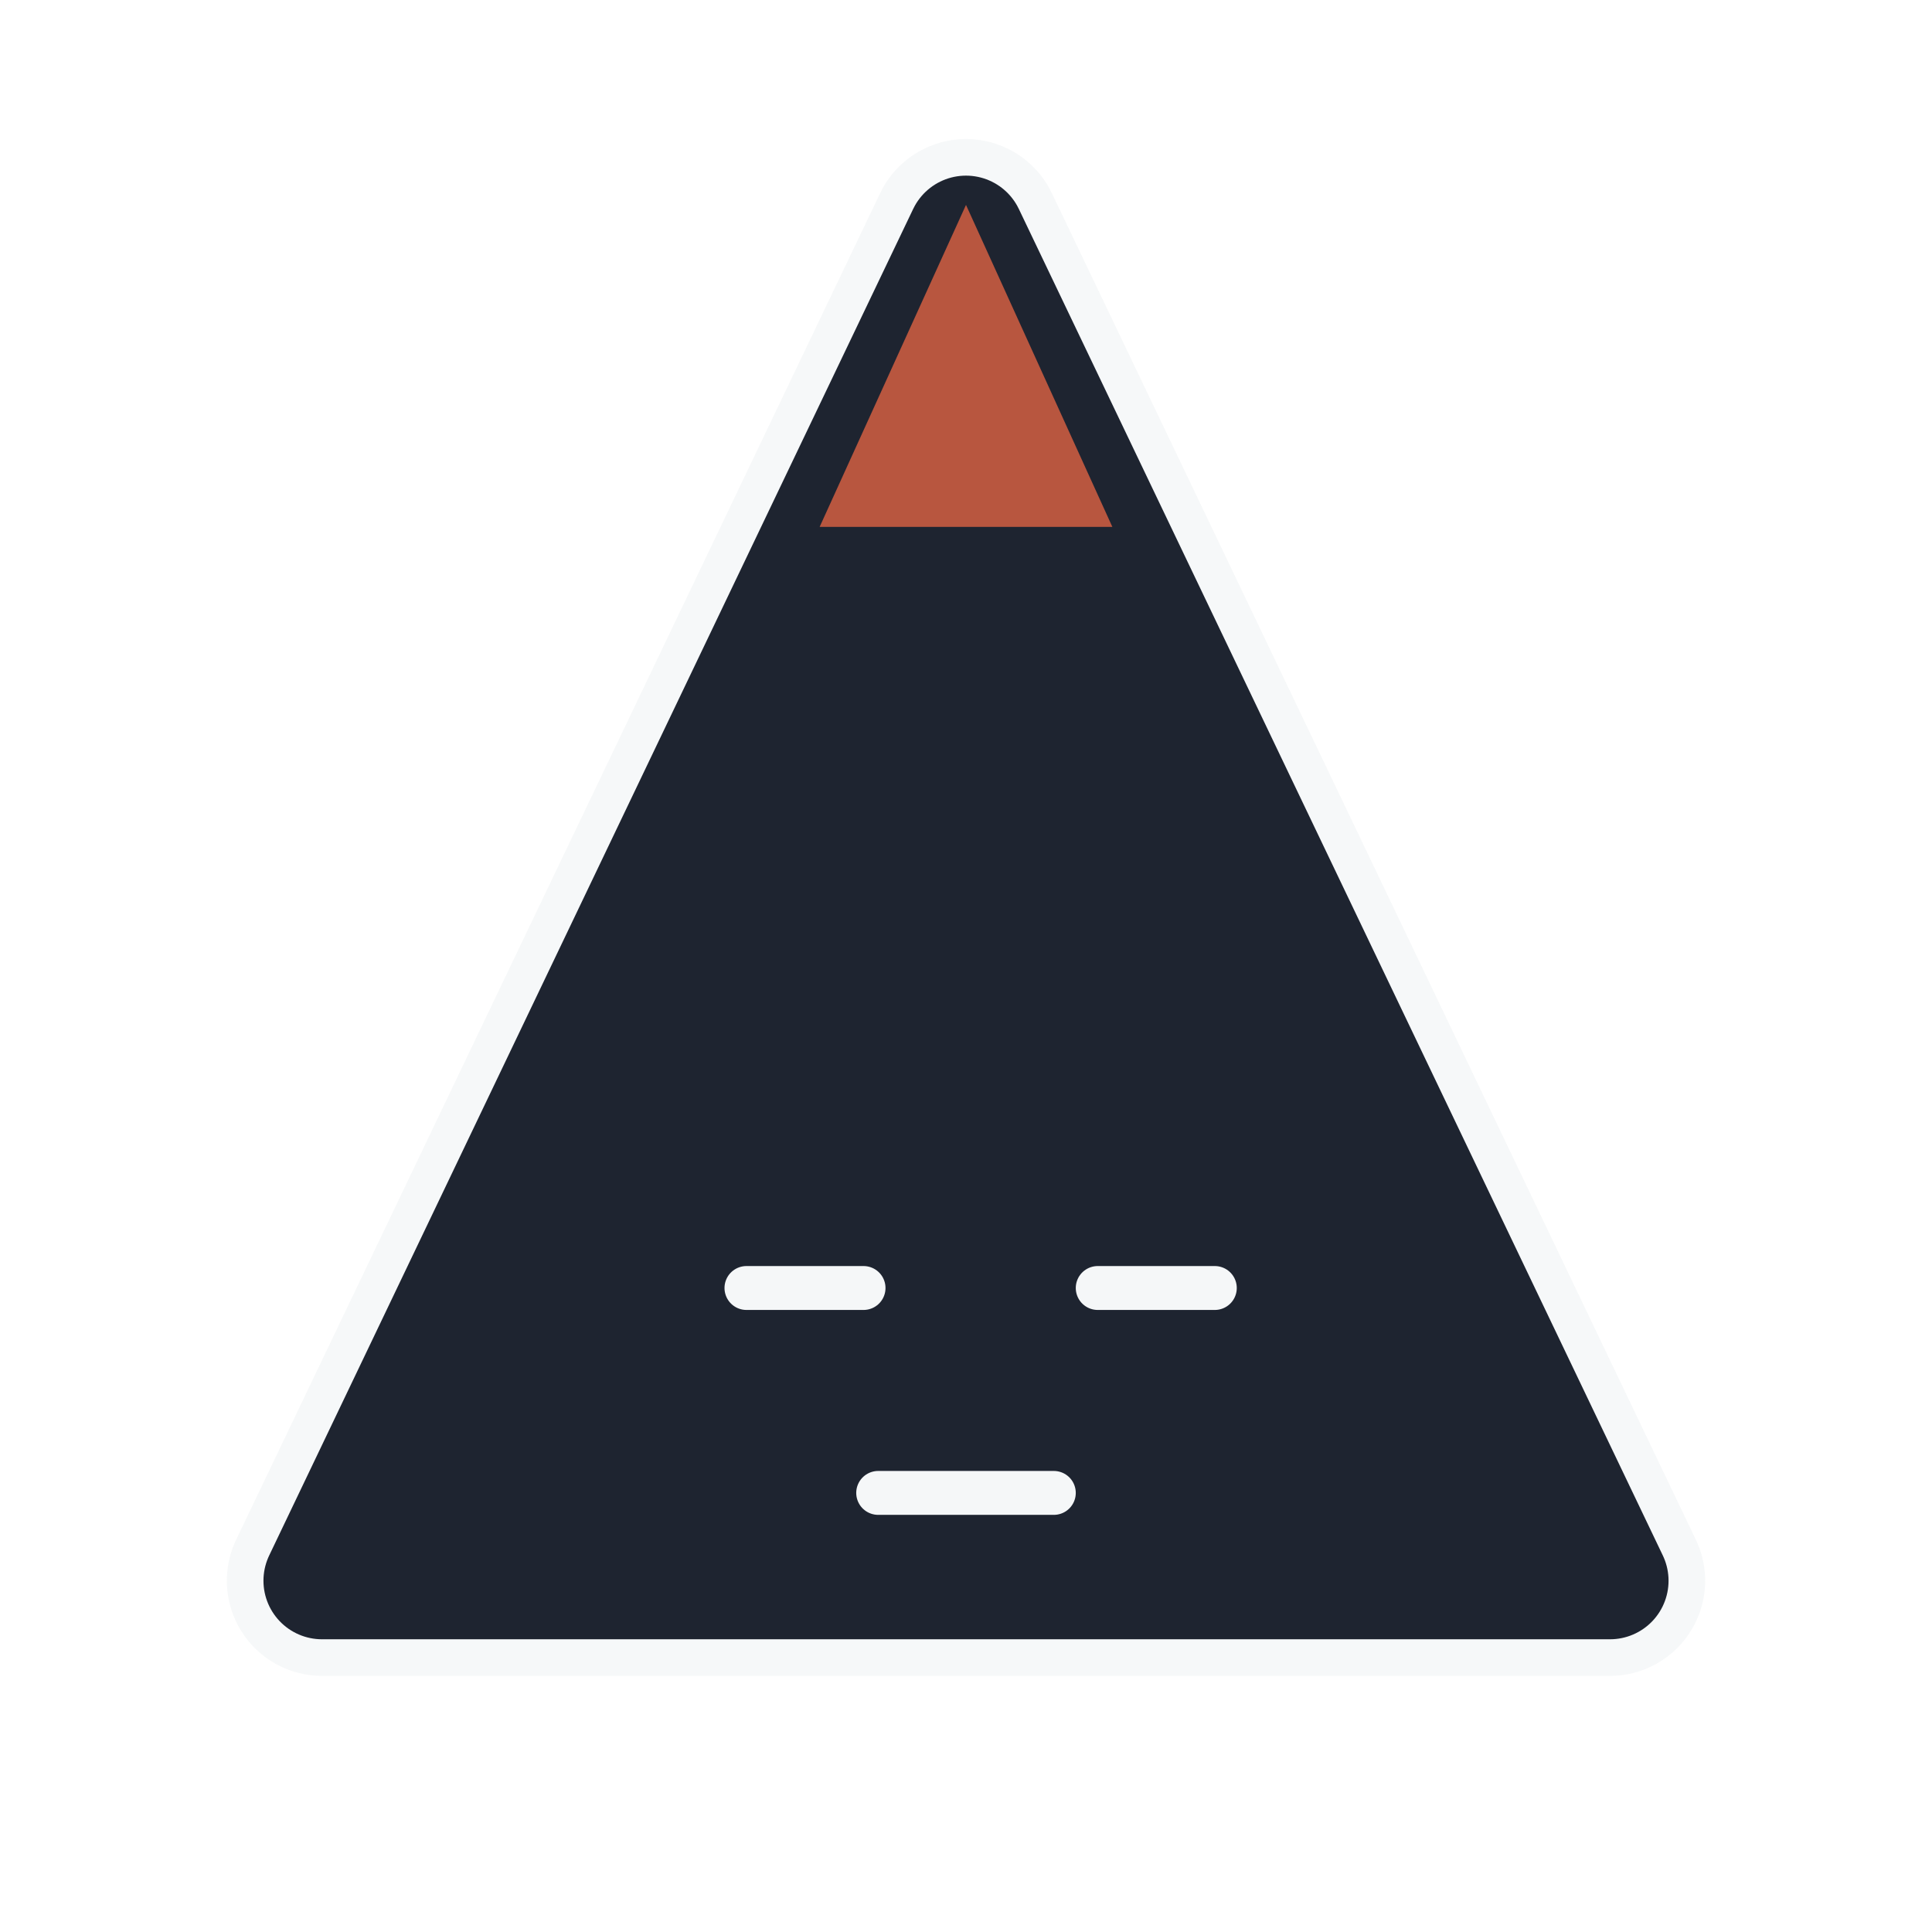
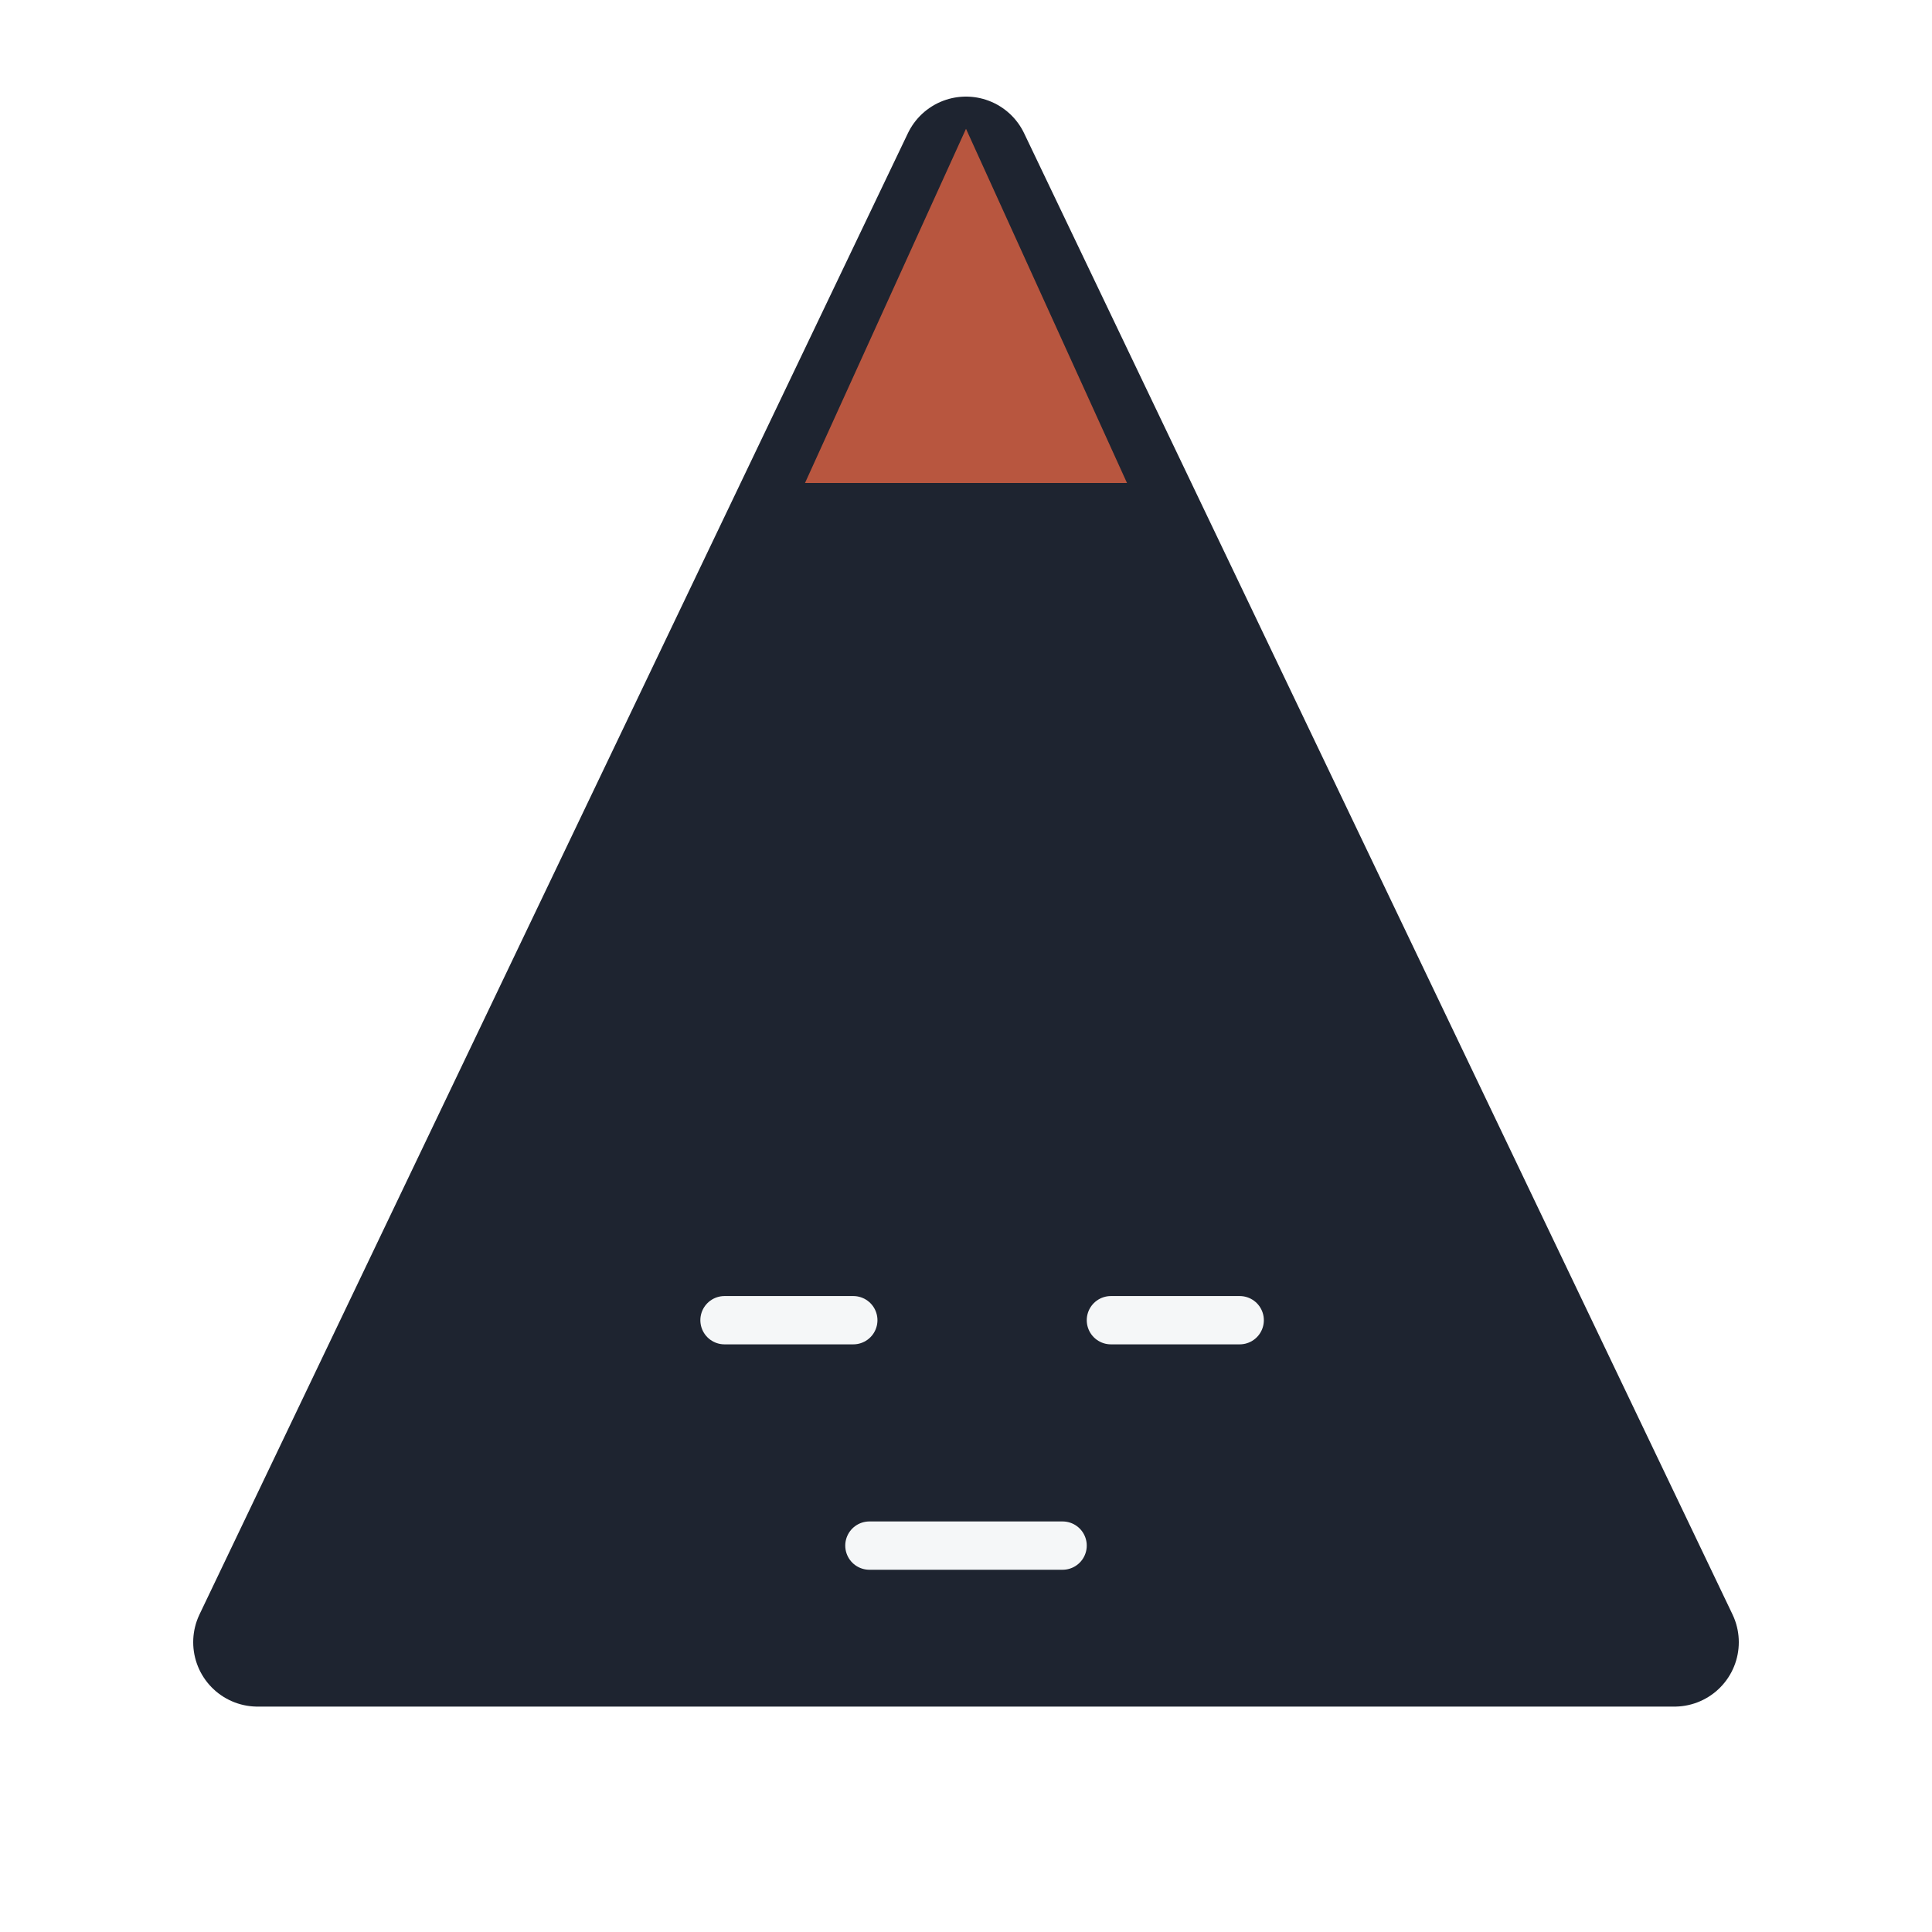
- <svg xmlns="http://www.w3.org/2000/svg" viewBox="-6 -6 132 132">
-   <g opacity="0.9">
-     <path d="M60 10 L104 102 L16 102 Z" fill="#F5F7F8" stroke="#F5F7F8" stroke-width="13" stroke-linejoin="round" />
-     <path d="M60 8 L70 30 L50 30 Z" fill="#F5F7F8" stroke="#F5F7F8" stroke-width="5" stroke-linejoin="round" />
-   </g>
+ <svg xmlns="http://www.w3.org/2000/svg" viewBox="0 0 120 120">
  <g>
    <path d="M60 10 L104 102 L16 102 Z" stroke-width="8" stroke-linejoin="round" fill="#1E2430" stroke="#1E2430" />
  </g>
  <g>
    <path d="M60 8 L70 30 L50 30 Z" fill="#B8563F" />
  </g>
  <path d="M45 82h8M69 82h8" stroke="#F5F7F8" stroke-width="3" stroke-linecap="round" />
  <path d="M54 96h12" stroke="#F5F7F8" stroke-width="3" stroke-linecap="round" />
</svg>
